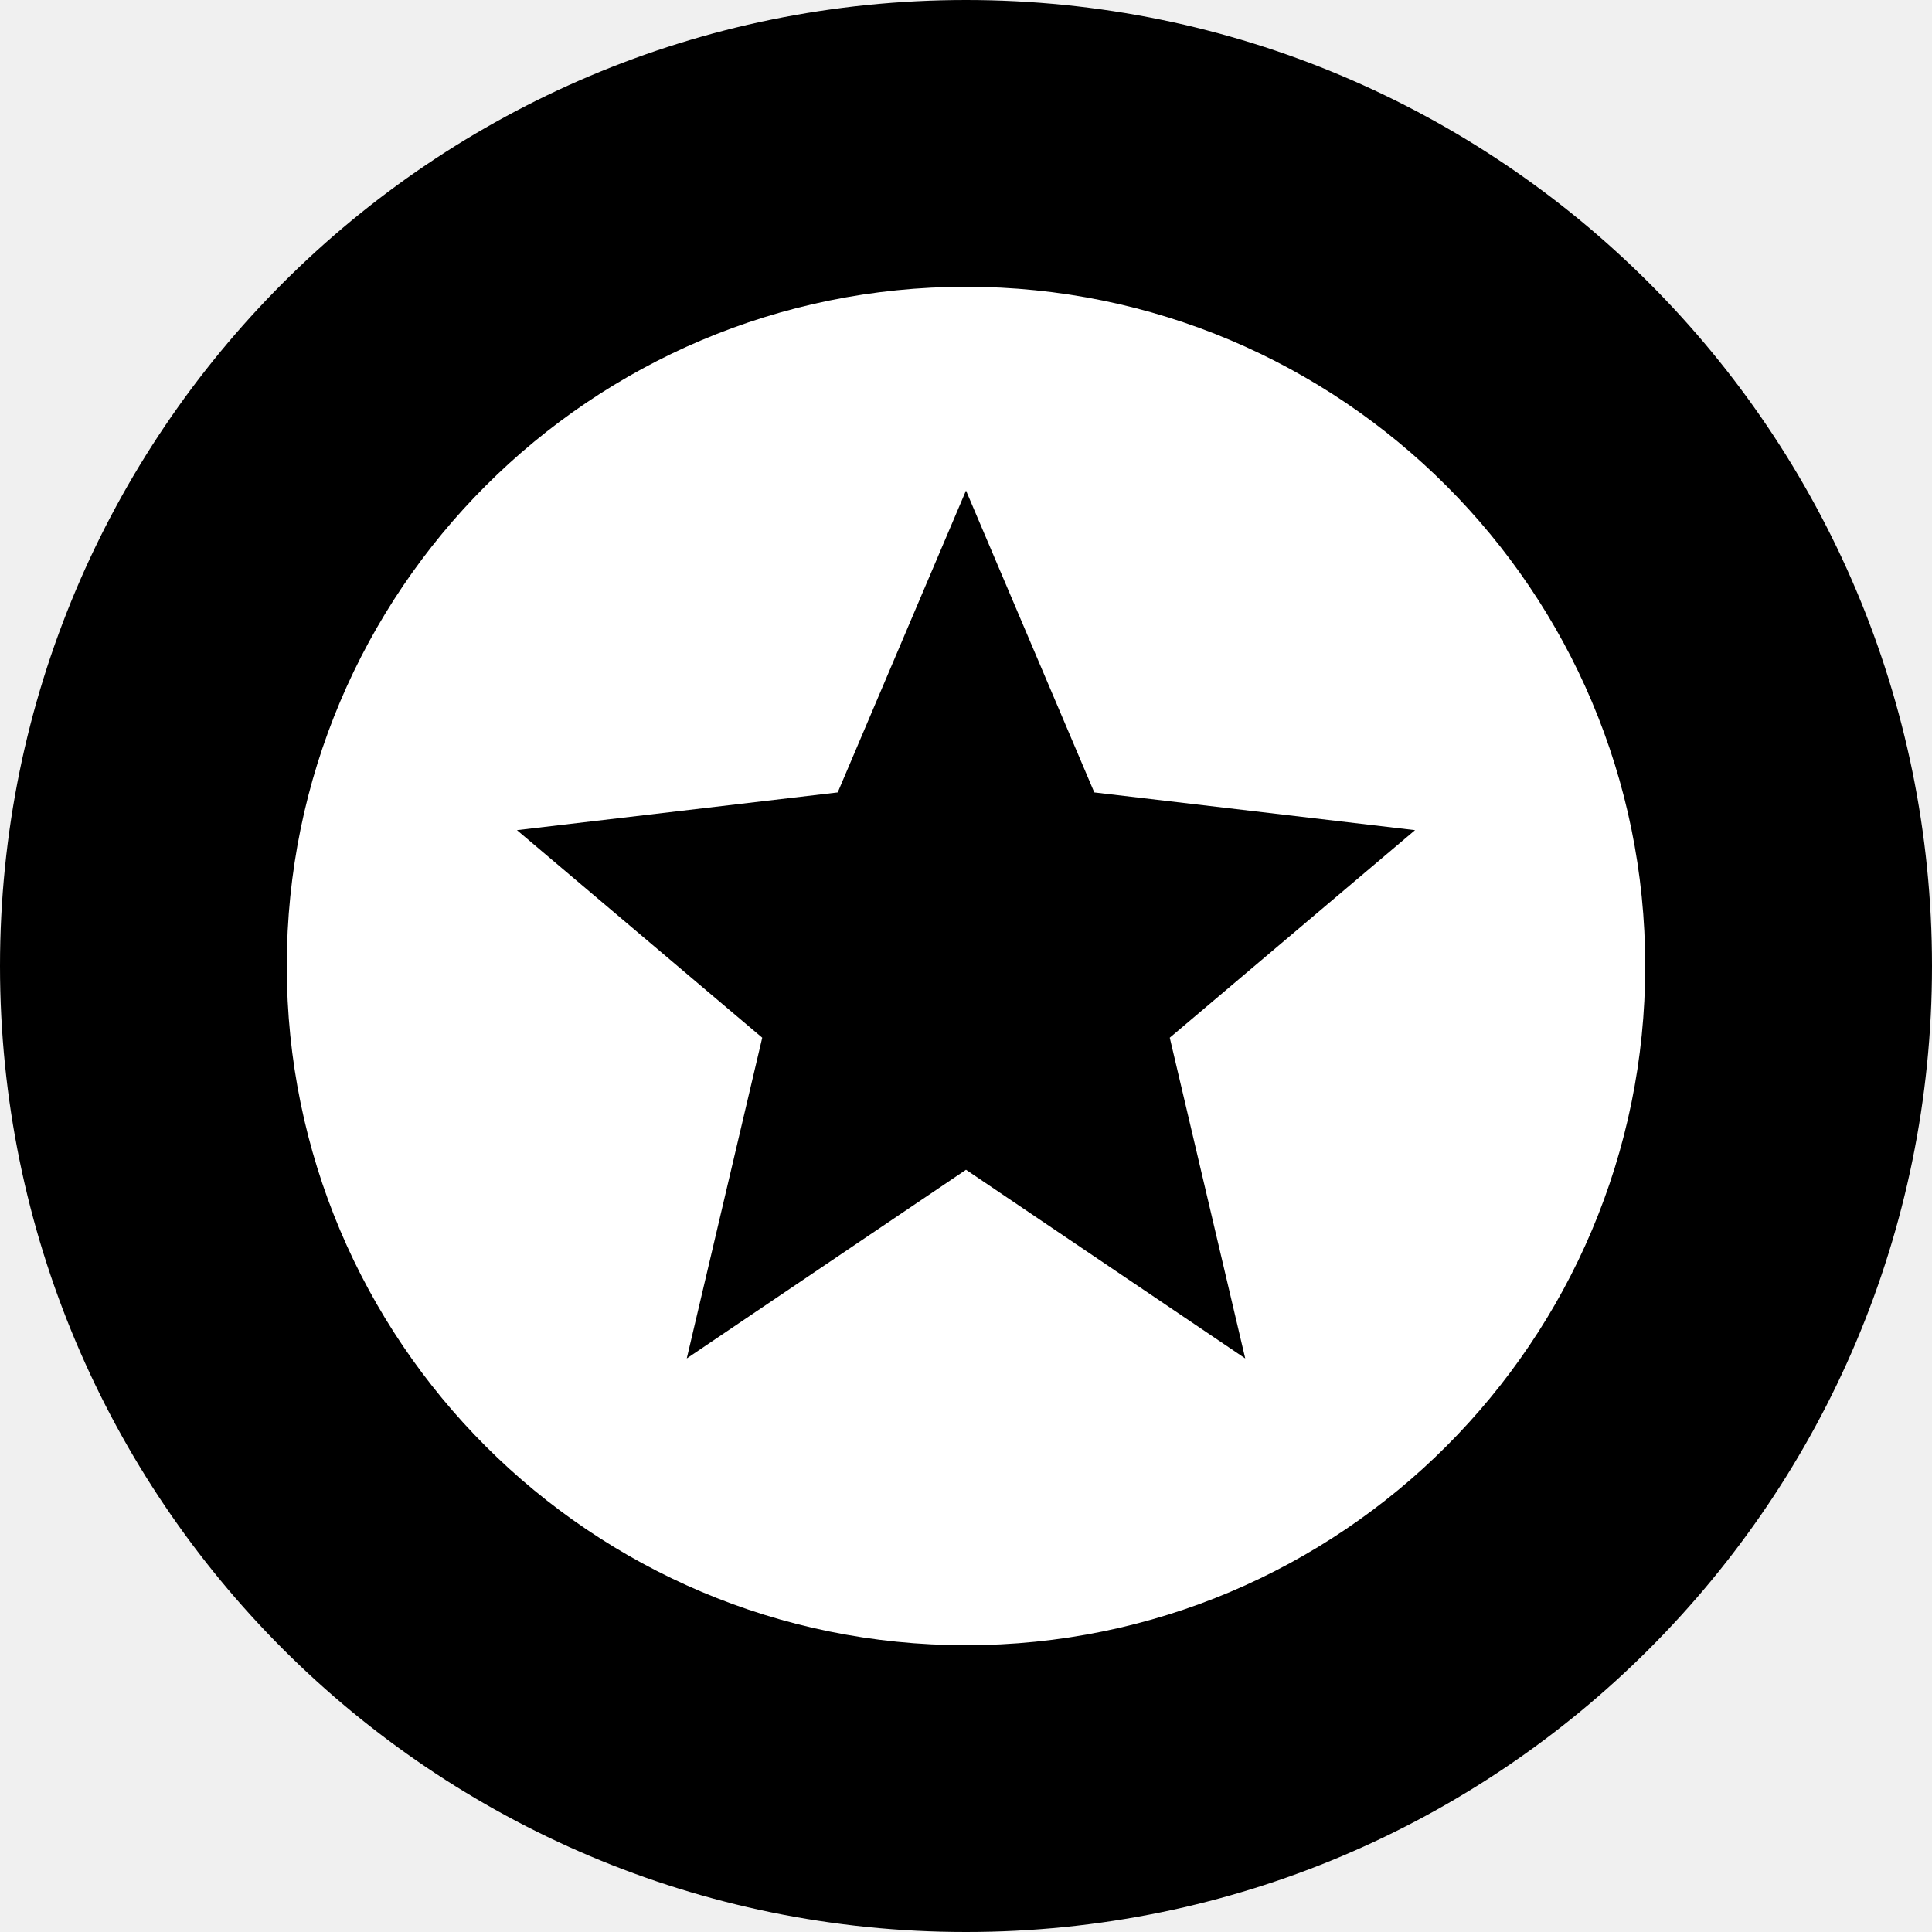
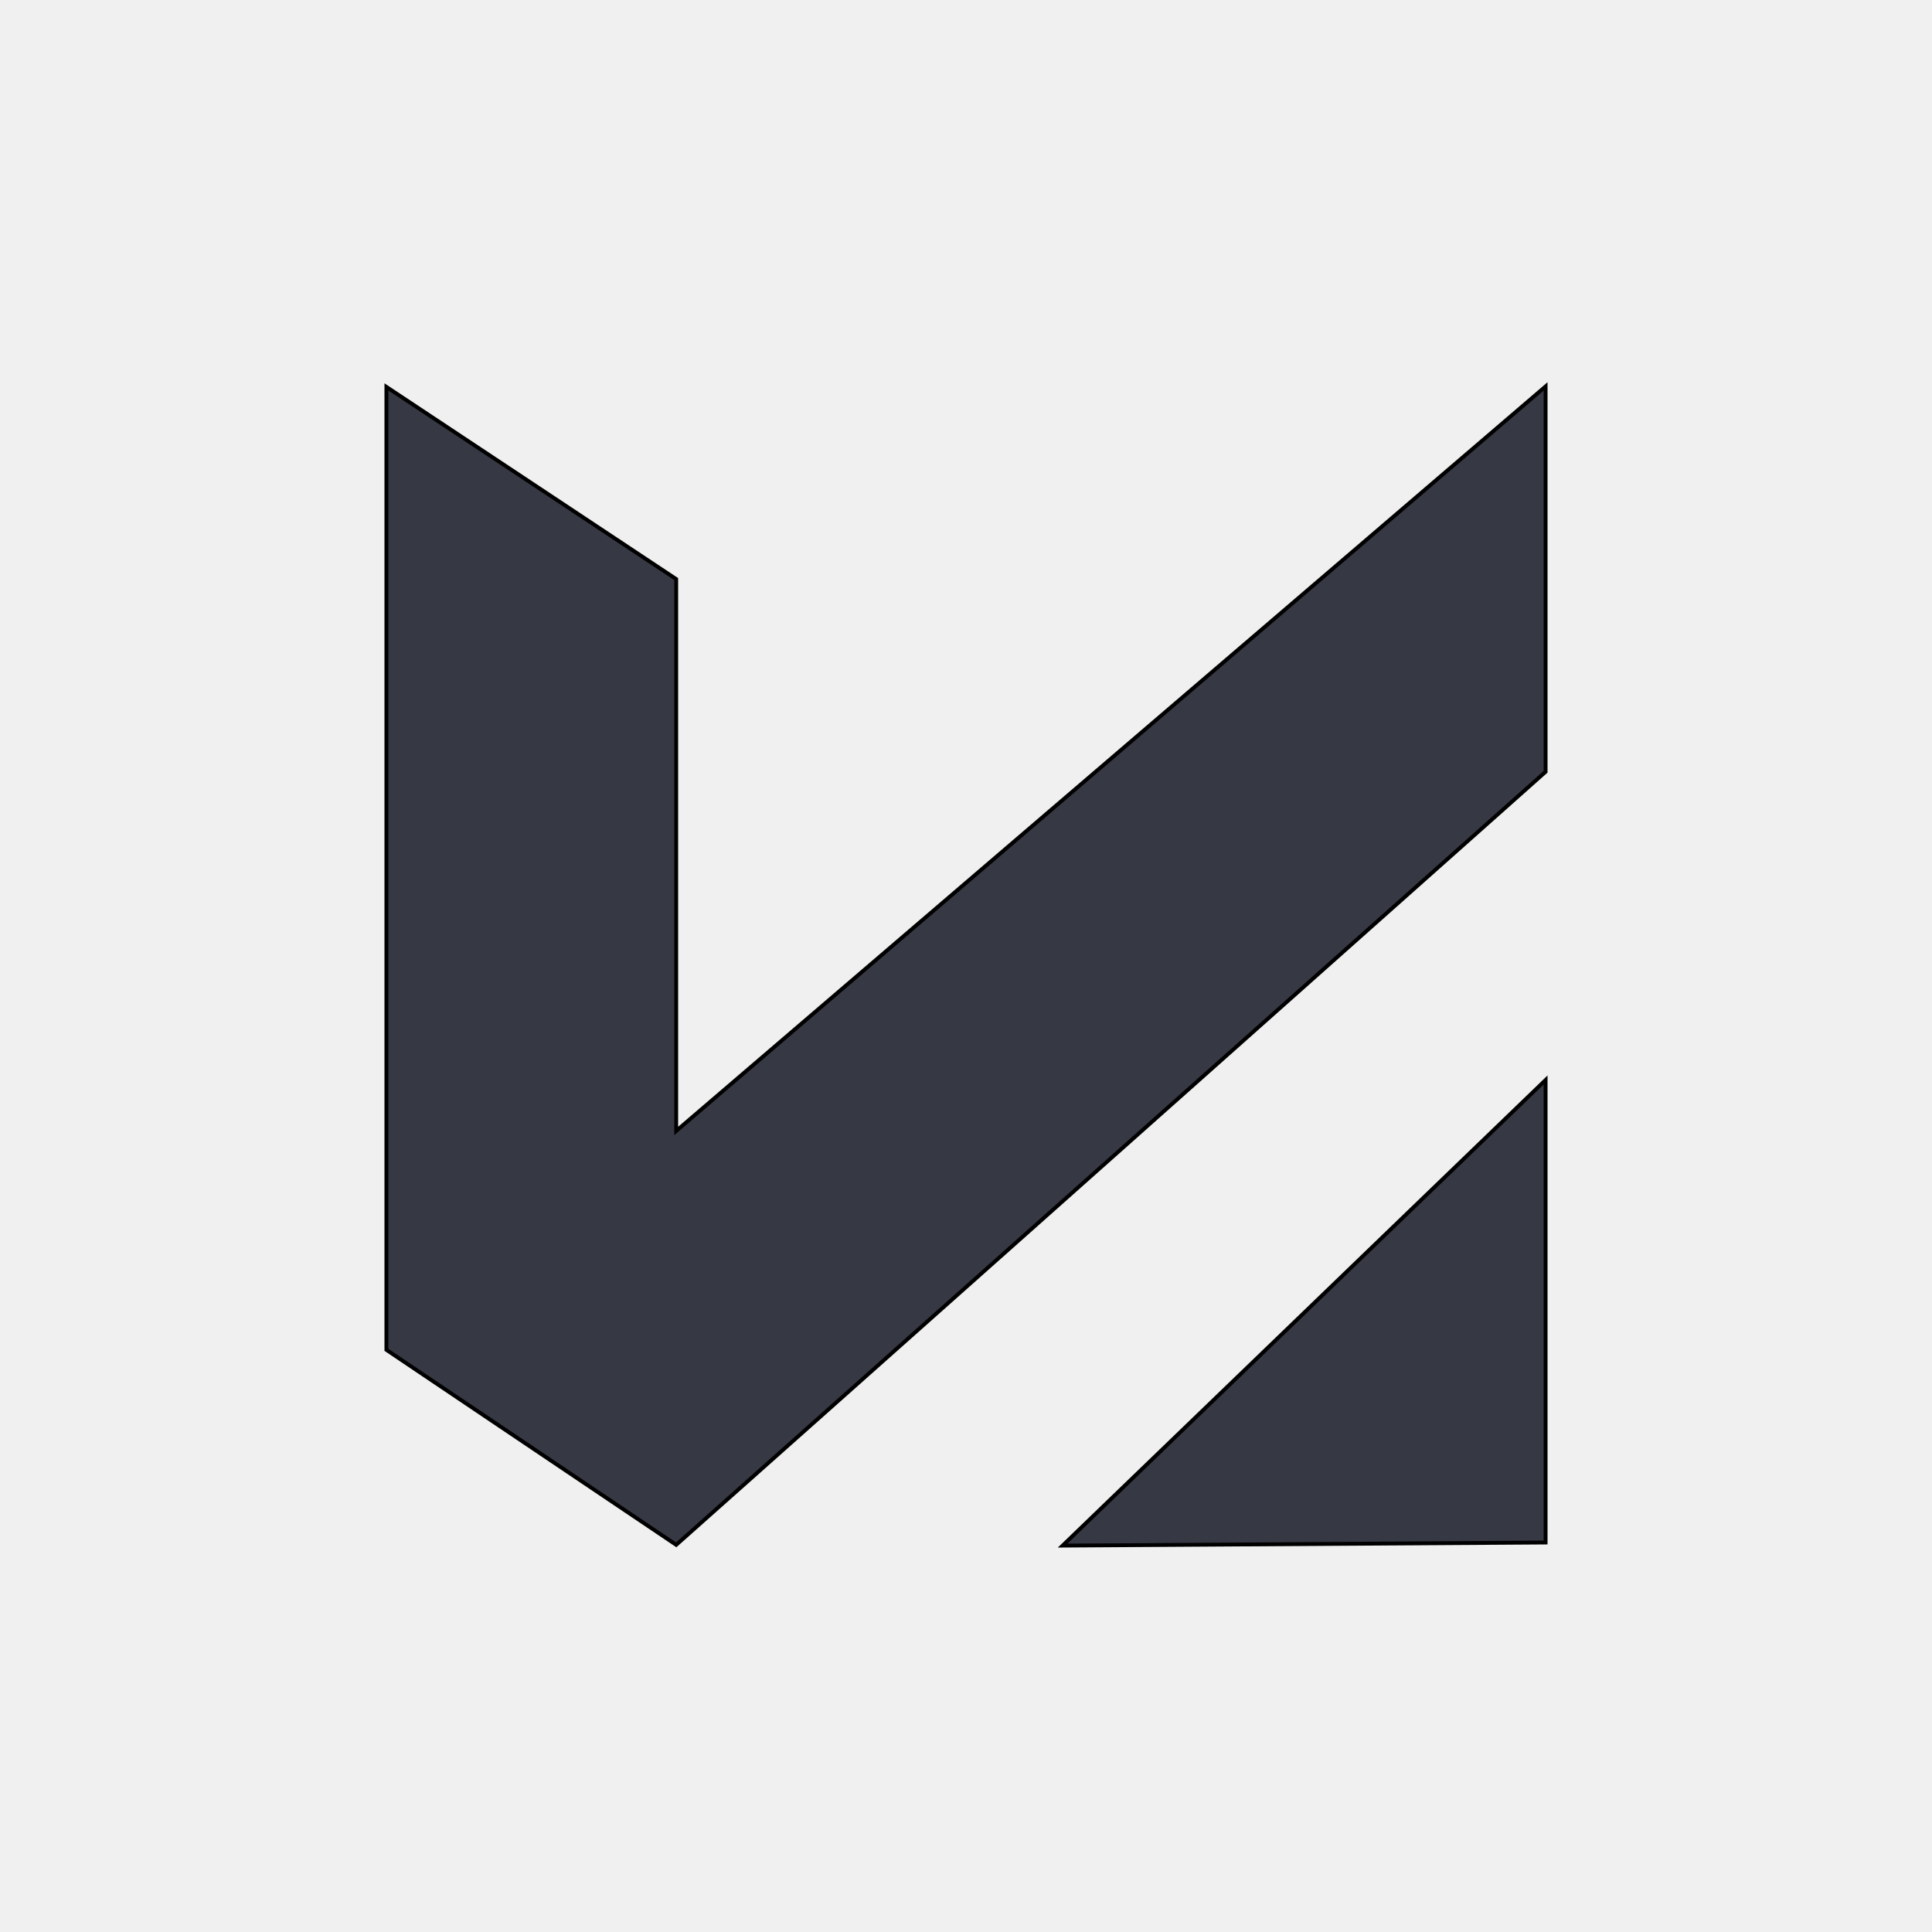
- <svg xmlns="http://www.w3.org/2000/svg" width="512" height="512" viewBox="0 0 512 512">
-   <circle cx="256" cy="256" r="256" fill="#000000" />
-   <circle cx="256" cy="256" r="180" fill="#ffffff" />
-   <path d="M256 130 L290 210 L375 220 L310 275 L330 360 L256 310 L182 360 L202 275 L137 220 L222 210 Z" fill="#000000" />
+ <svg xmlns="http://www.w3.org/2000/svg" xmlns:ns1="https://boxy-svg.com" viewBox="0 0 500 500">
+   <defs>
+     <ns1:guide x="400" y="100" angle="90" />
+     <polyline style="fill: none; stroke: rgb(0, 0, 0);" points="412.531 142.573 404.87 344.648 277.972 388.259 323.38 369.986 301.636 392.615 190.506 415.55 355.304 250.991 248.124 426.763 420.08 243.014 347.085 339.967" />
+     <path style="fill: none; stroke: rgb(0, 0, 0);" d="M 379.354 336.657 L 326.114 378.542 L 255.225 366.658 L 244.934 383.524 C 244.934 383.524 210.475 421.105 209.715 421.105 C 208.955 421.105 166.002 418.186 166.002 418.186 L 354.1 411.85 C 354.1 411.85 187.39 449.221 197.597 419.583 C 207.804 389.945 303.39 447.89 303.39 447.89" />
+     <path style="fill: none; stroke: rgb(0, 0, 0);" d="M 360.109 280.842 L 358.621 414.167 C 318.735 414.544 278.848 415.515 238.962 417.08 C 188.449 419.062 212.873 374.802 312.232 284.3 C 339.66 259.317 365.768 285.676 390.557 363.376" />
+     <polyline style="fill: none; stroke: rgb(0, 0, 0);" points="376.382 267.789 377.667 397.421 277.312 376.283" />
+     <path style="fill: none; stroke: rgb(0, 0, 0);" d="M 308.385 383.834 C 308.385 383.834 253.045 430.286 251.453 431.878 C 249.861 433.47 183.787 371.491 183.787 371.491 L 189.72 356.036 C 189.72 356.036 333.464 277.516 334.354 277.516 C 335.244 277.516 366.492 301.85 366.492 301.85 L 386.947 358.372 C 386.947 358.372 354.443 404.525 353.552 405.415" />
+     <path style="fill: none; stroke: rgb(0, 0, 0);" d="M 265.918 342.583 L 331.594 386.889 L 337.642 370.377 L 338.869 263.02 L 378.821 311.207 L 314.011 392.504 L 210.652 407.508 L 450.481 346.61 L 394.165 355.886 L 331.85 430.432 L 449.252 232.372 L 556.09 339.209" />
+     <ns1:guide x="100" y="150.766" angle="0" />
+     <ns1:guide x="341.929" y="400" angle="90" />
+     <ns1:guide x="400" y="100" angle="0" />
+   </defs>
+   <g>
+     <path style="stroke: rgb(0, 0, 0); transform-origin: 250px 249.603px; fill: rgb(54, 56, 67);" d="M 100 100.125 L 100 349.339 L 175 399.805 L 400 199.735 L 400 100 L 175 292.689 L 175 149.868 L 100 100.125 Z" />
+     <path style="stroke: rgb(0, 0, 0); transform-origin: 255.566px 249.603px; fill: rgb(54, 56, 67);" d="M 275 400 L 400 279.5 L 400 399.2 L 275 400 Z" />
+   </g>
</svg>
